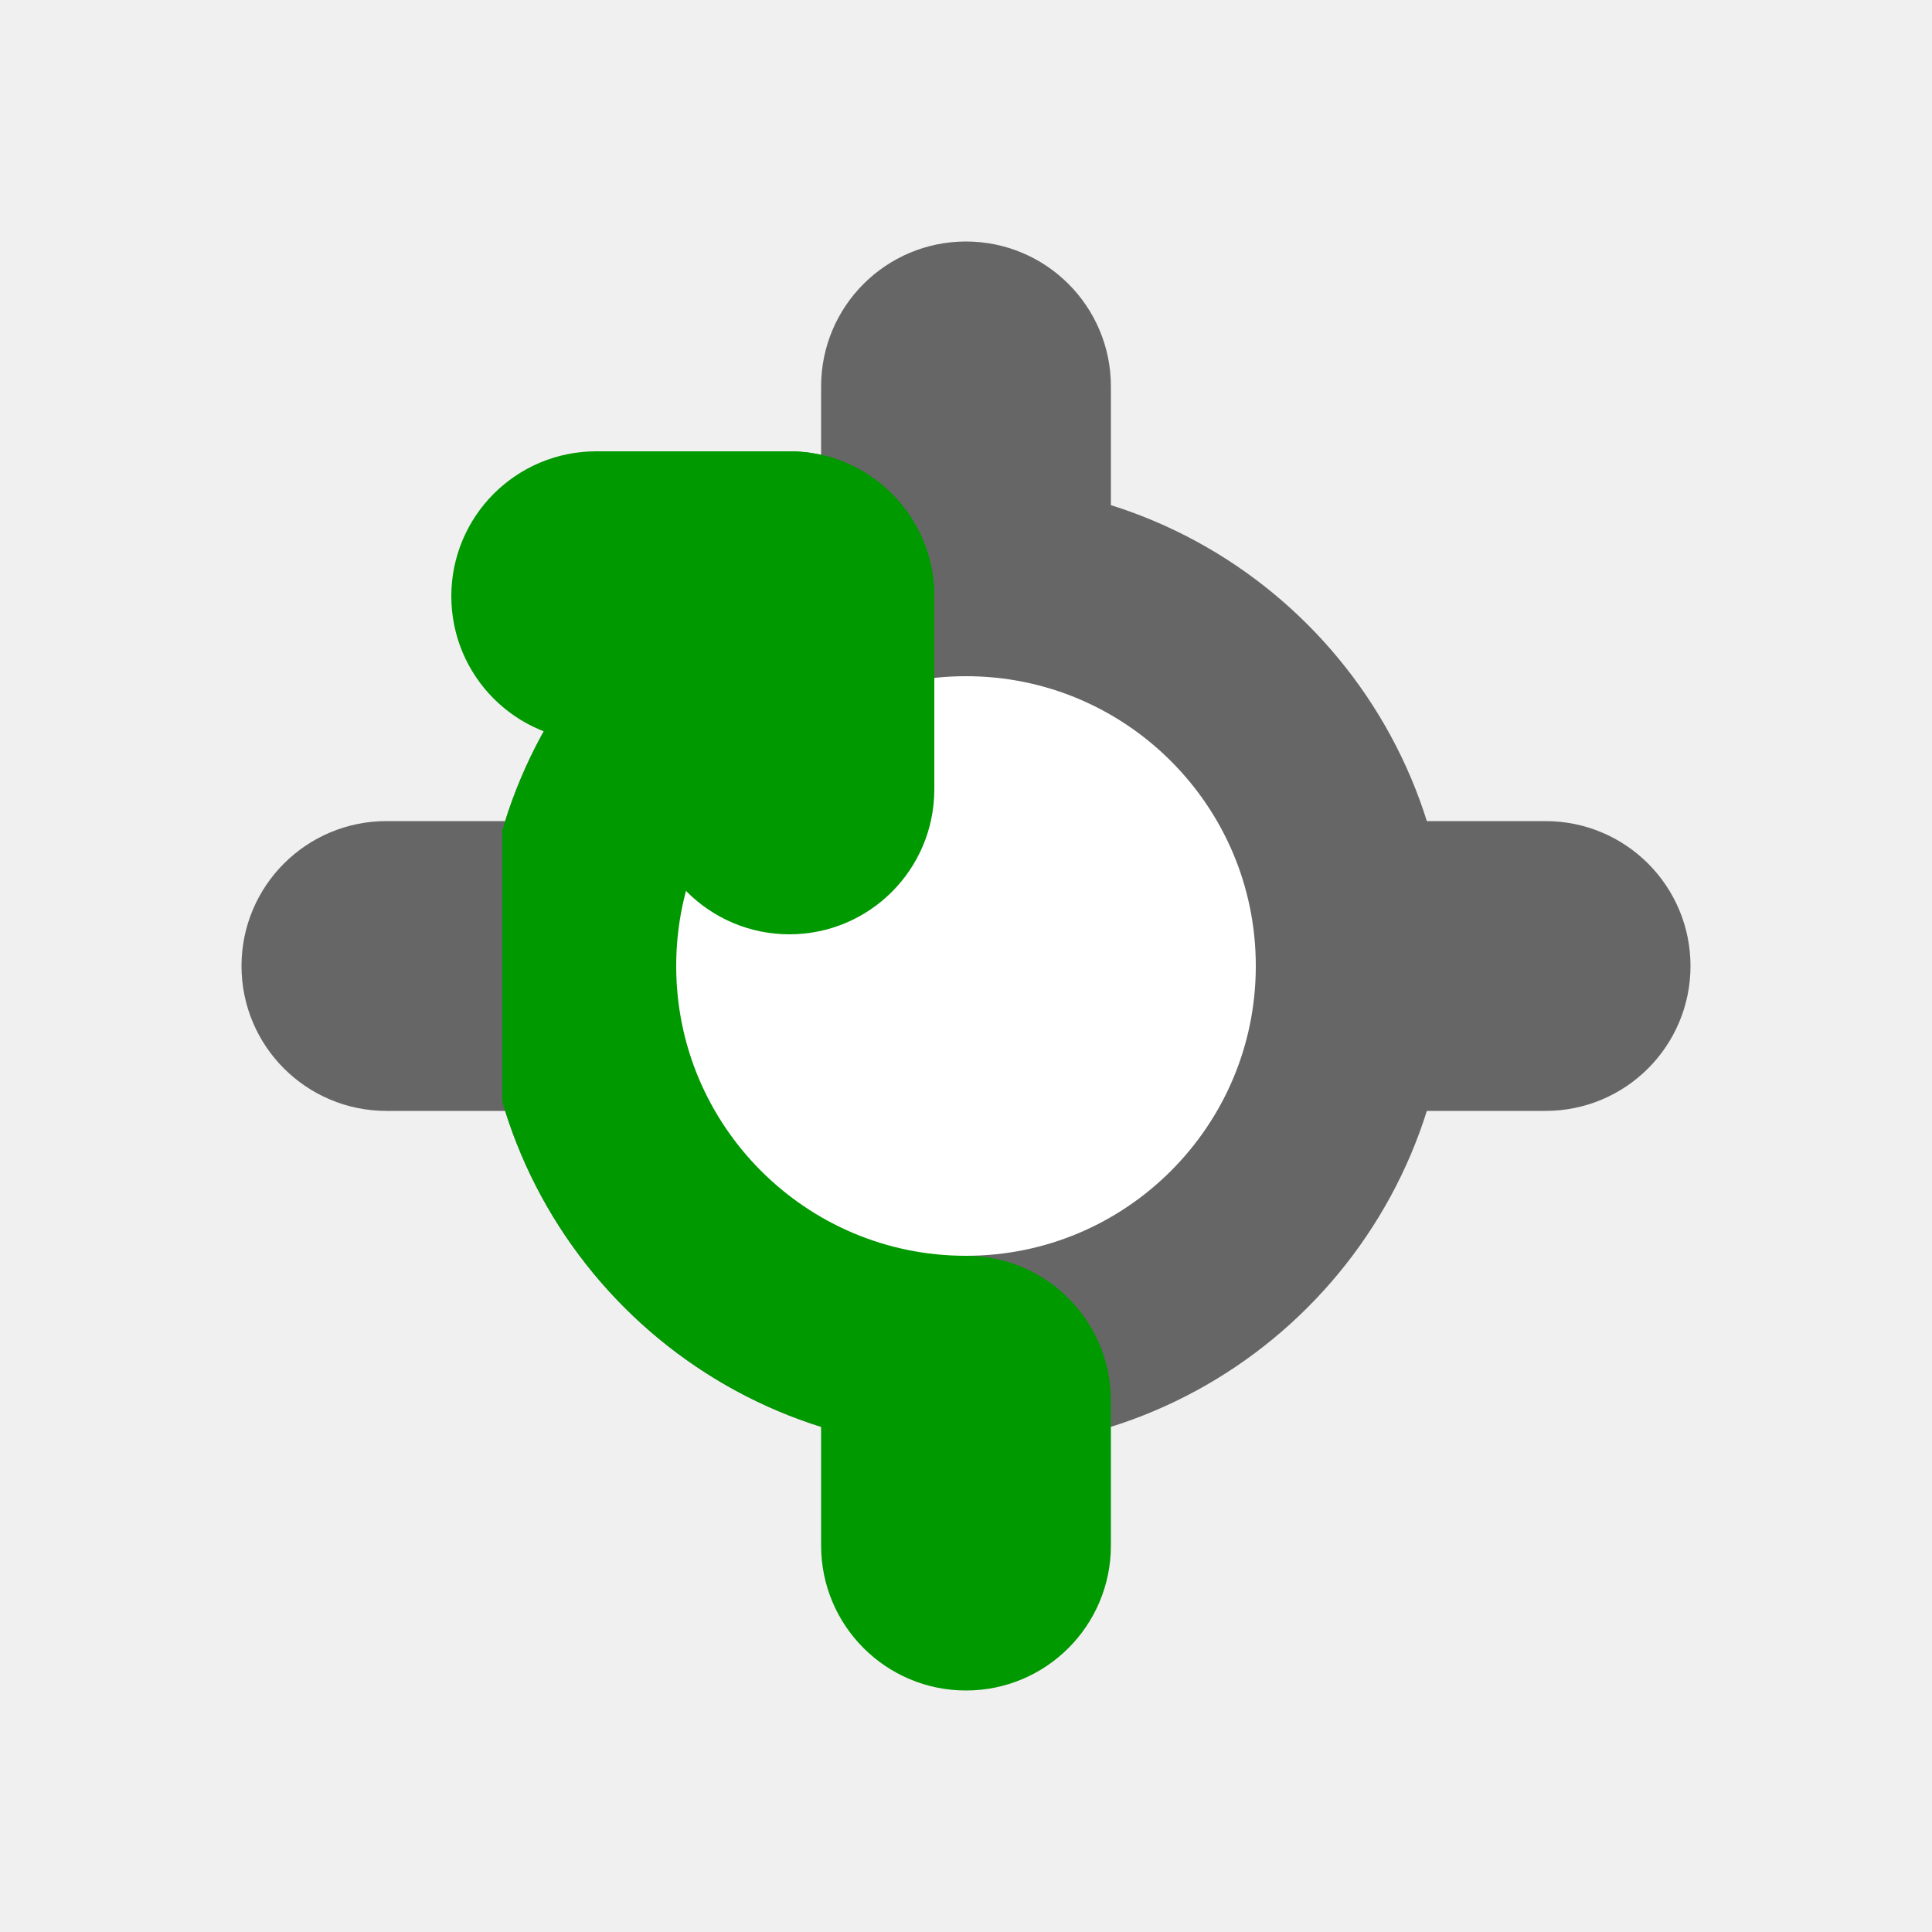
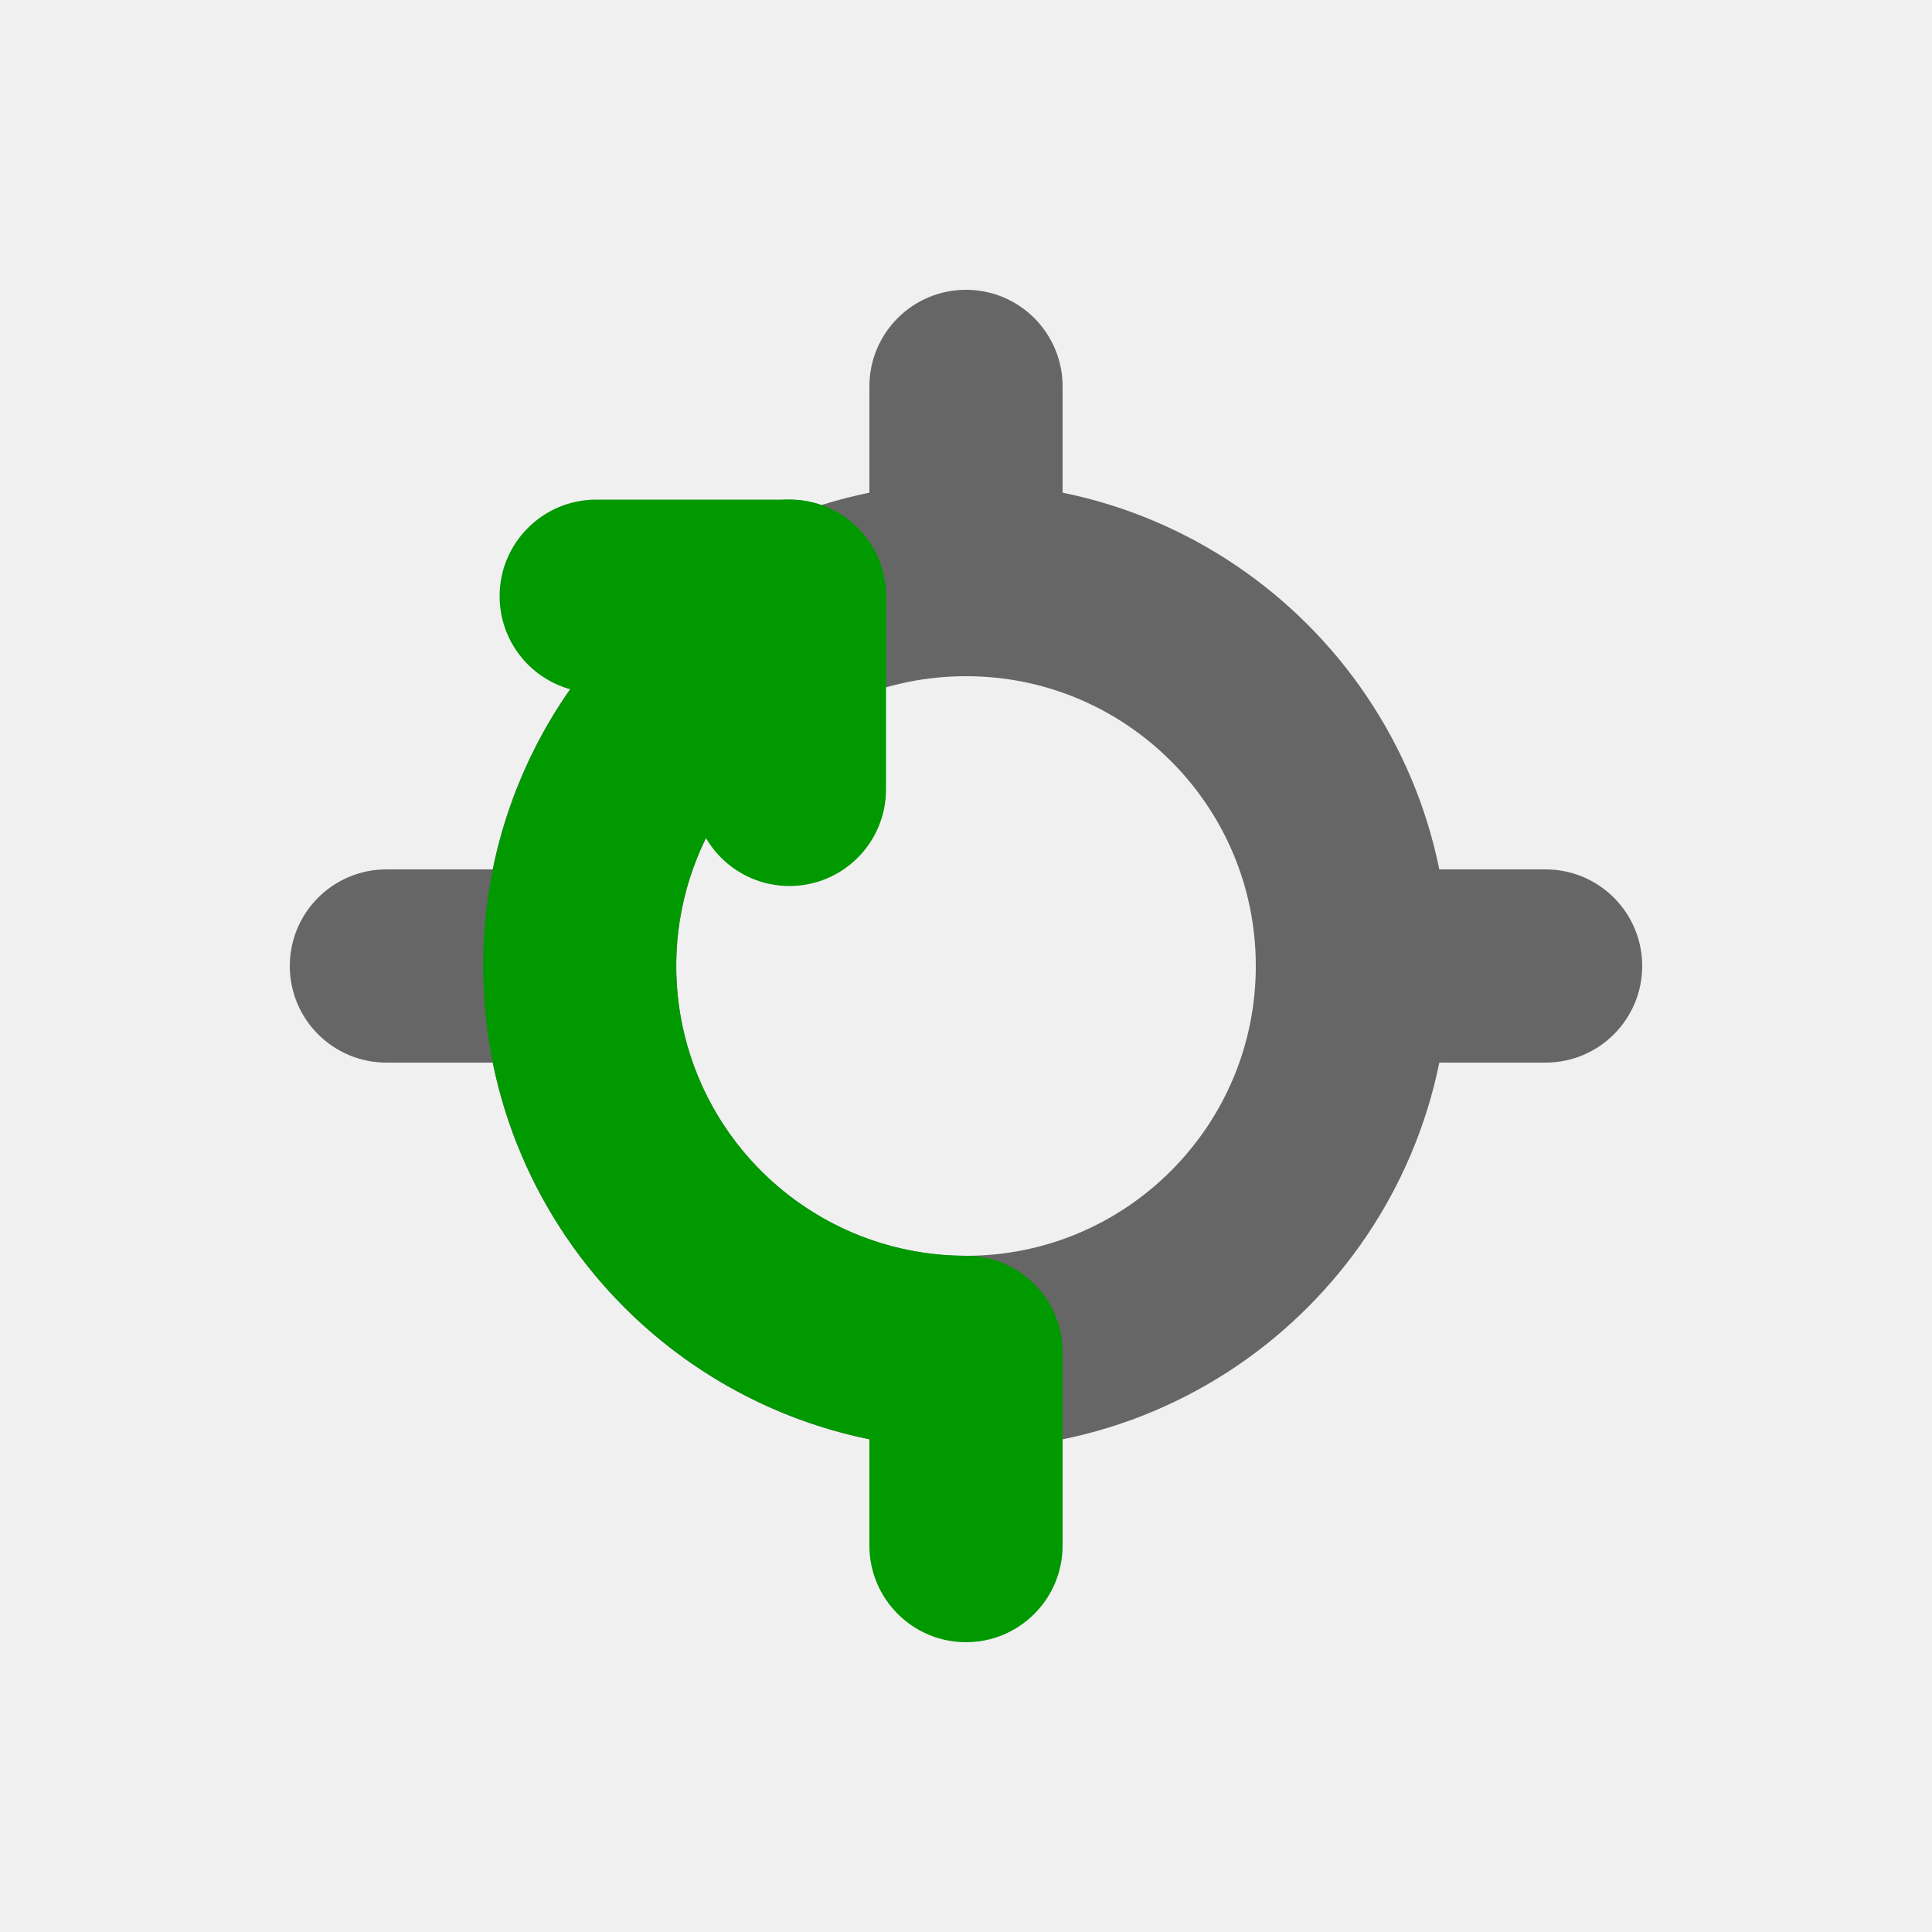
<svg xmlns="http://www.w3.org/2000/svg" viewBox="0 0 20 20">
-   <mask id="myMask">
-     <path d="M 0,0 L 10,10 10,20 0,20 0,0 Z" fill="white" />
-     <path d="M 0,0 L 10,10 10,20 20,20 20,0 0,0 Z" fill="black" />
-   </mask>
-   <g fill="rgb(102,102,102)" stroke="rgb(102,102,102)">
-     <rect width="3.5" height="2" x="3" y="9" rx="1" />
-     <rect width="3.5" height="2" x="13.5" y="9" rx="1" />
-     <rect width="2" height="3.5" x="9" y="3" rx="1" />
+   <g fill="rgb(102,102,102)">
+     <rect width="4" height="2" x="3" y="9" rx="1" />
+     <rect width="4" height="2" x="13" y="9" rx="1" />
+     <rect width="2" height="4" x="9" y="3" rx="1" />
  </g>
-   <g fill="rgb(255,255,255)" stroke="rgb(102,102,102)" stroke-width="2">
+   <g fill="none" stroke="rgb(102,102,102)" stroke-width="2">
    <circle cx="10" cy="10" r="4" />
  </g>
-   <g fill="rgb(255,255,255)" stroke="rgb(0,153,0)" stroke-width="2">
-     <circle cx="10" cy="10" r="4" mask="url(#myMask)" />
-   </g>
-   <g fill="rgb(0,153,0)" stroke="rgb(0,153,0)">
-     <rect width="2" height="3.5" x="9" y="13.5" rx="1" />
+   <g fill="rgb(0,153,0)" stroke-width="0">
+     <path d="M 10,13 L 10,15 A 5 5 0 0 1 6.465,6.465 L 7.879,7.879 A 3 3 0 0 0 10,13 Z" />
+     <rect width="2" height="4" x="9" y="13" rx="1" />
    <rect width="4" height="2" x="5.172" y="5.172" rx="1" />
    <rect width="2" height="4" x="7.172" y="5.172" rx="1" />
  </g>
</svg>
